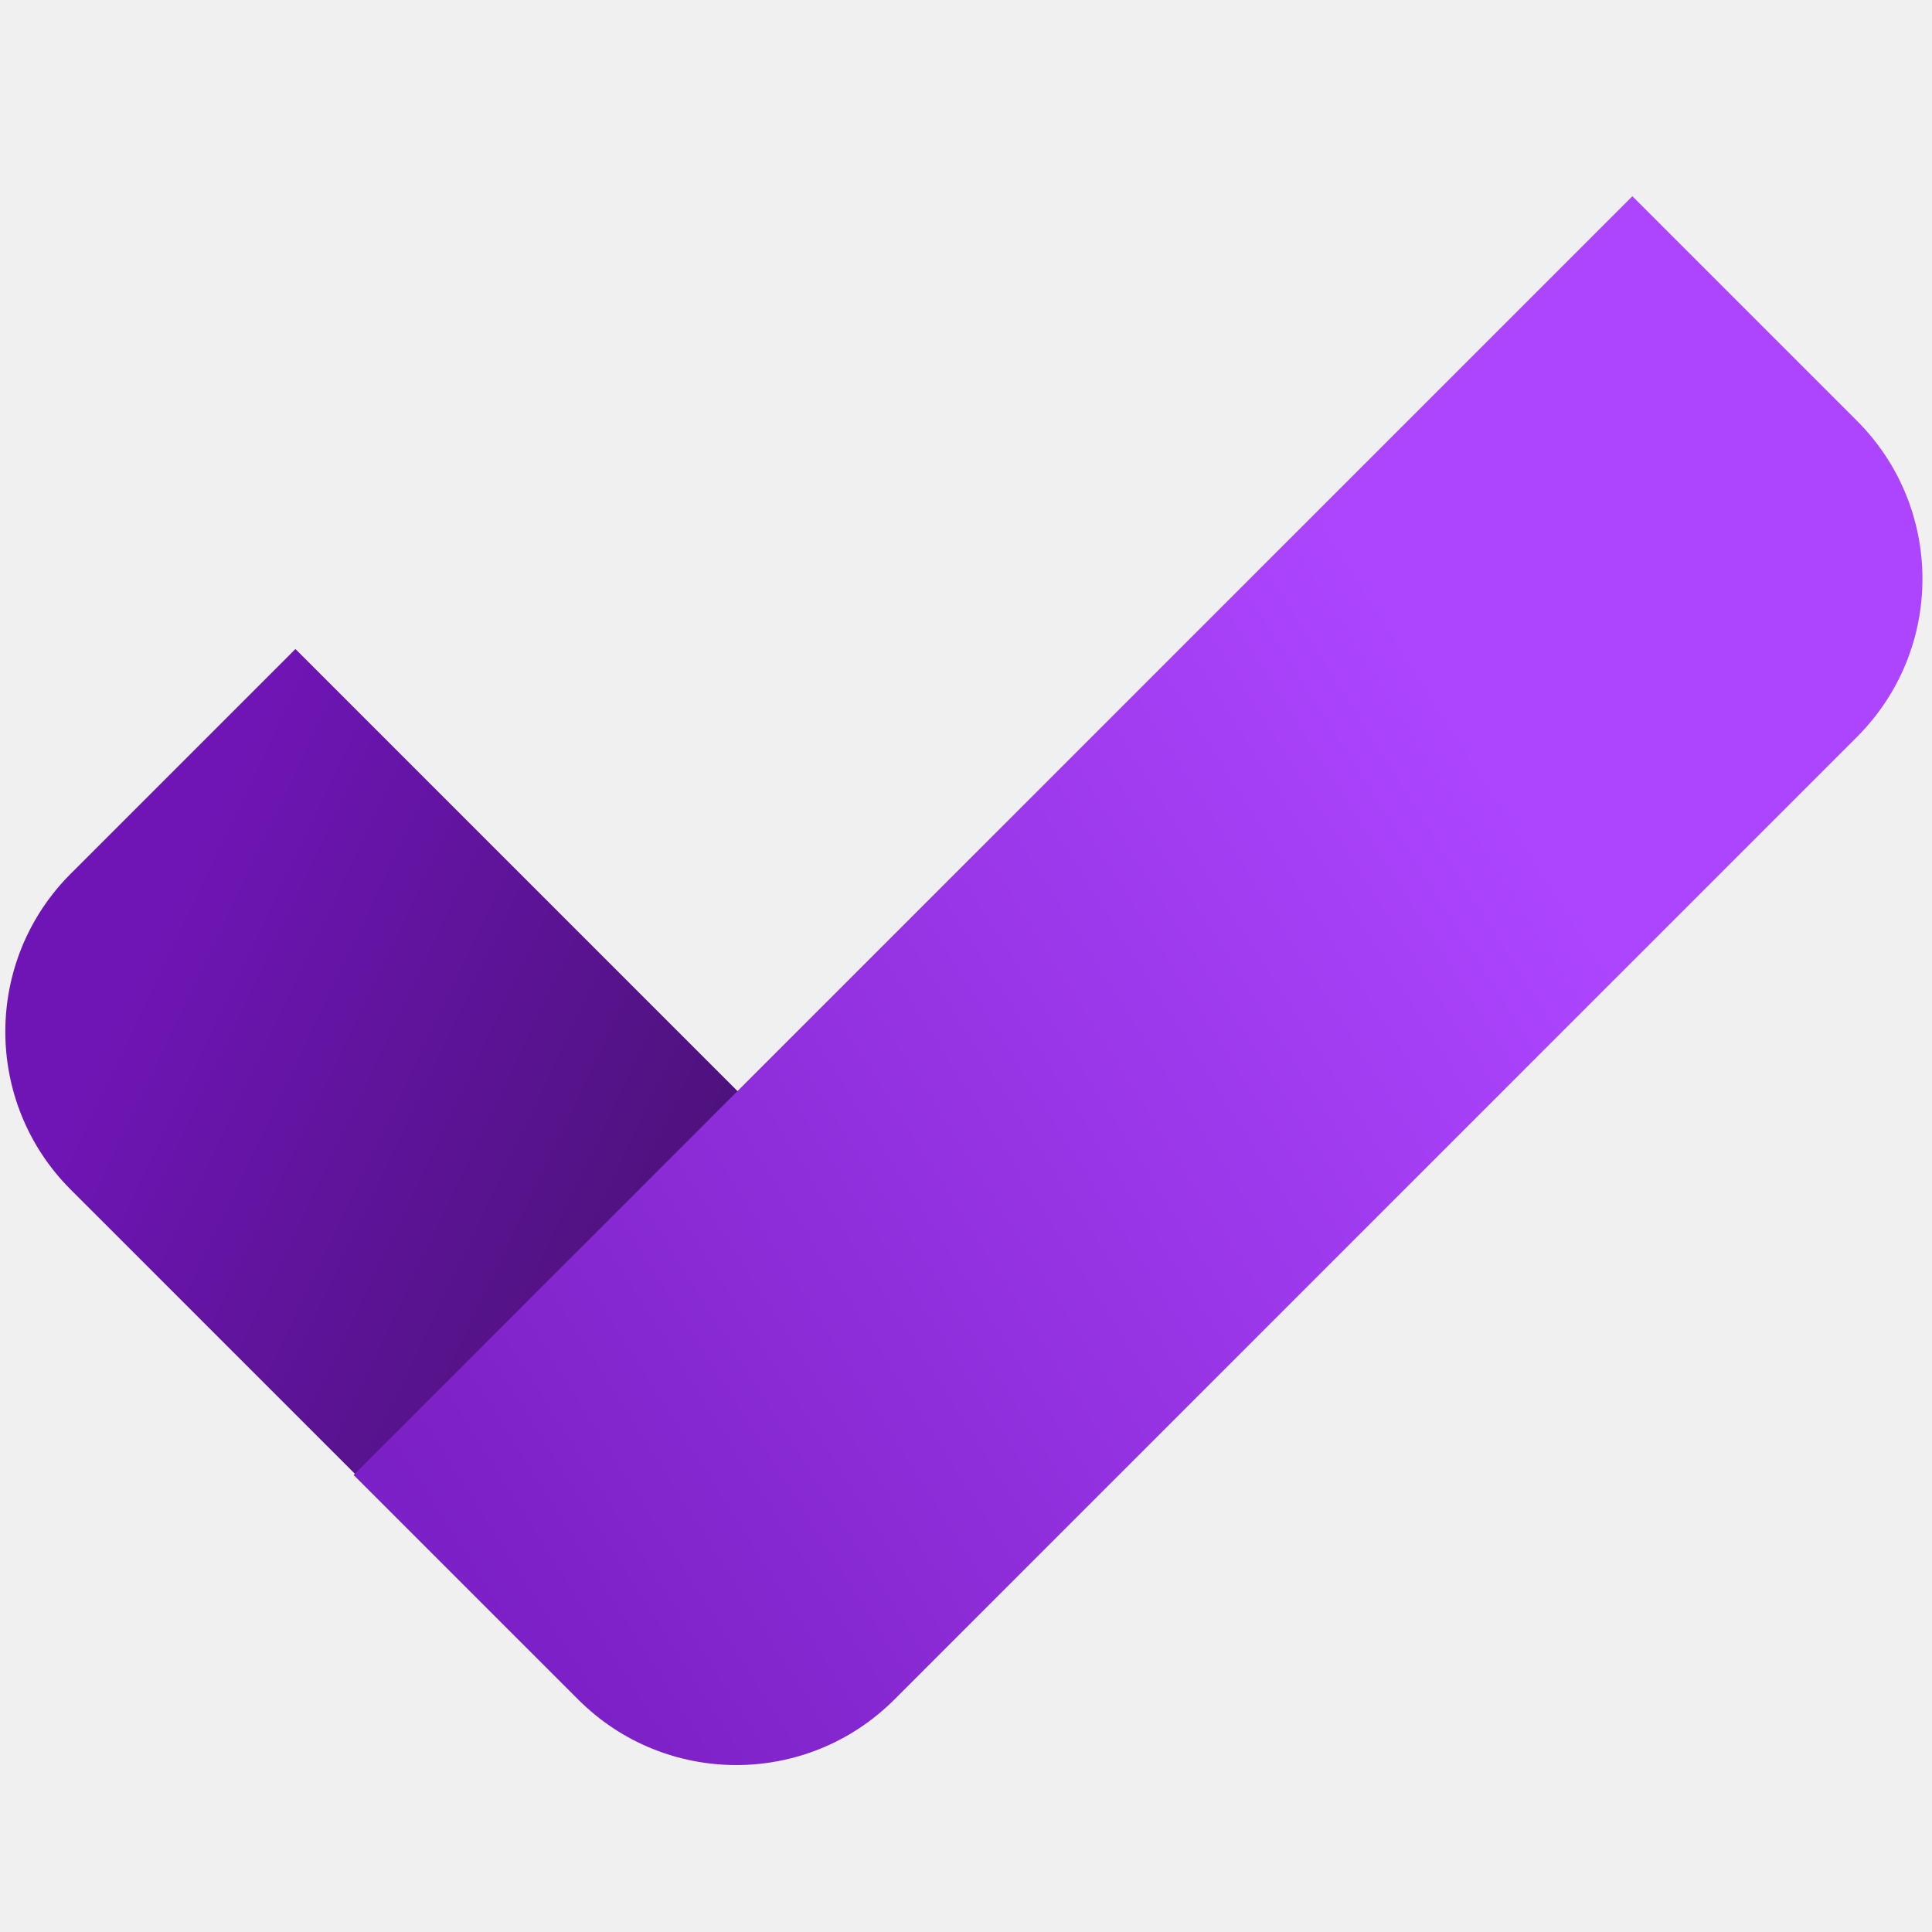
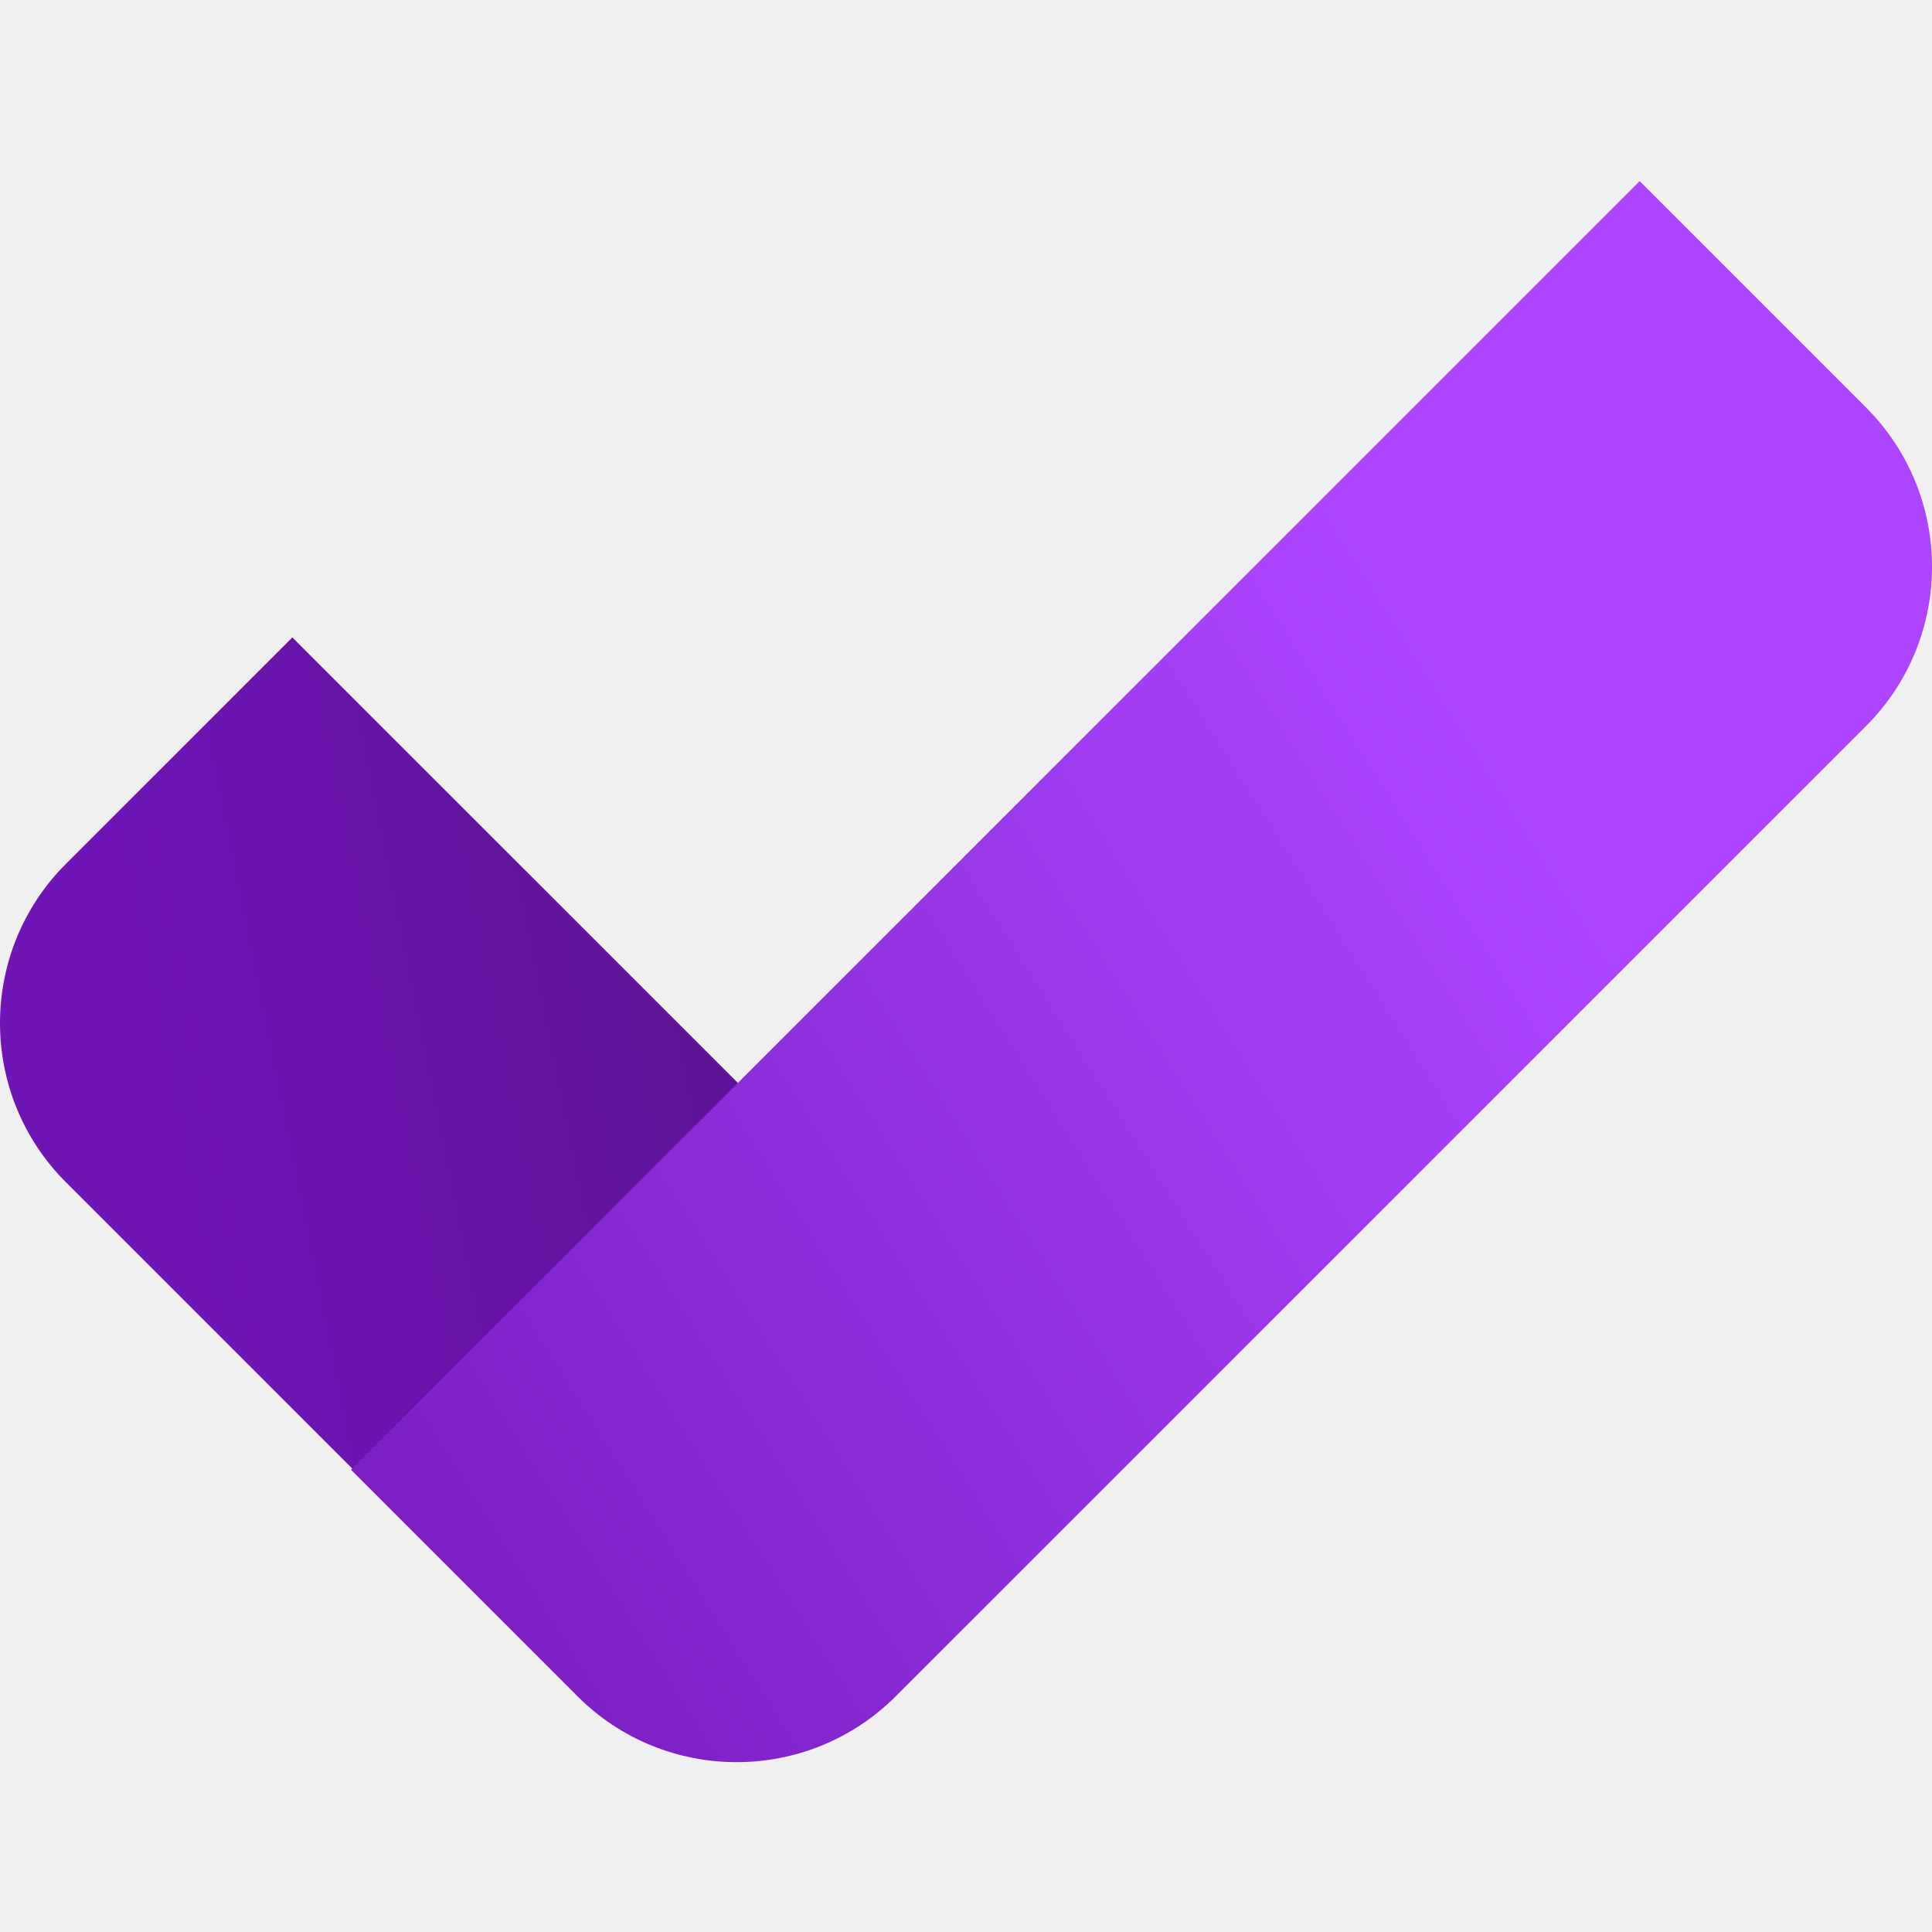
- <svg xmlns="http://www.w3.org/2000/svg" viewBox="0 0 768 768" fill="none">
-   <g clip-path="url(#clip0_410_2)">
-     <path d="M117.438 257.992L382.296 522.849C416.984 557.538 416.984 613.779 382.296 648.467L355.798 674.965C321.11 709.653 264.869 709.653 230.18 674.965L28.132 472.916C-6.557 438.228 -6.557 381.987 28.132 347.298L117.438 257.992Z" fill="url(#paint0_linear_410_2)" />
-     <path d="M140.567 586.317L648.884 78L738.191 167.307C772.879 201.995 772.879 258.236 738.191 292.925L355.491 675.624C320.803 710.312 264.562 710.312 229.873 675.624L140.567 586.317Z" fill="url(#paint1_linear_410_2)" />
-   </g>
+ <svg xmlns="http://www.w3.org/2000/svg" width="32" height="32" viewBox="0 0 32 32" fill="none">
+   <path d="M4.842 10.558L15.964 21.679C17.42 23.136 17.42 25.497 15.964 26.954L14.851 28.066C13.395 29.523 11.033 29.523 9.576 28.066L1.092 19.582C-0.364 18.126 -0.364 15.764 1.092 14.308L4.842 10.558Z" fill="url(#paint0_linear_539_342)" />
+   <path d="M5.814 24.344L27.158 3L30.908 6.75C32.364 8.207 32.364 10.568 30.908 12.025L14.838 28.094C13.382 29.551 11.02 29.551 9.563 28.094L5.814 24.344Z" fill="url(#paint1_linear_539_342)" />
  <defs>
-     <linearGradient id="paint0_linear_410_2" x1="66.639" y1="355.579" x2="292.172" y2="463.141" gradientUnits="userSpaceOnUse">
+     <linearGradient id="paint0_linear_539_342" x1="2.285" y1="15.772" x2="19.88" y2="12.237" gradientUnits="userSpaceOnUse">
      <stop stop-color="#6F15B6" />
      <stop offset="1" stop-color="#4C127A" />
    </linearGradient>
-     <linearGradient id="paint1_linear_410_2" x1="599.591" y1="313.248" x2="159.628" y2="590.134" gradientUnits="userSpaceOnUse">
+     <linearGradient id="paint1_linear_539_342" x1="25.088" y1="12.878" x2="6.614" y2="24.504" gradientUnits="userSpaceOnUse">
      <stop stop-color="#AD45FF" />
      <stop offset="1" stop-color="#7B20C4" />
    </linearGradient>
-     <clipPath id="clip0_410_2">
-       <rect width="768" height="768" fill="white" />
-     </clipPath>
  </defs>
</svg>
